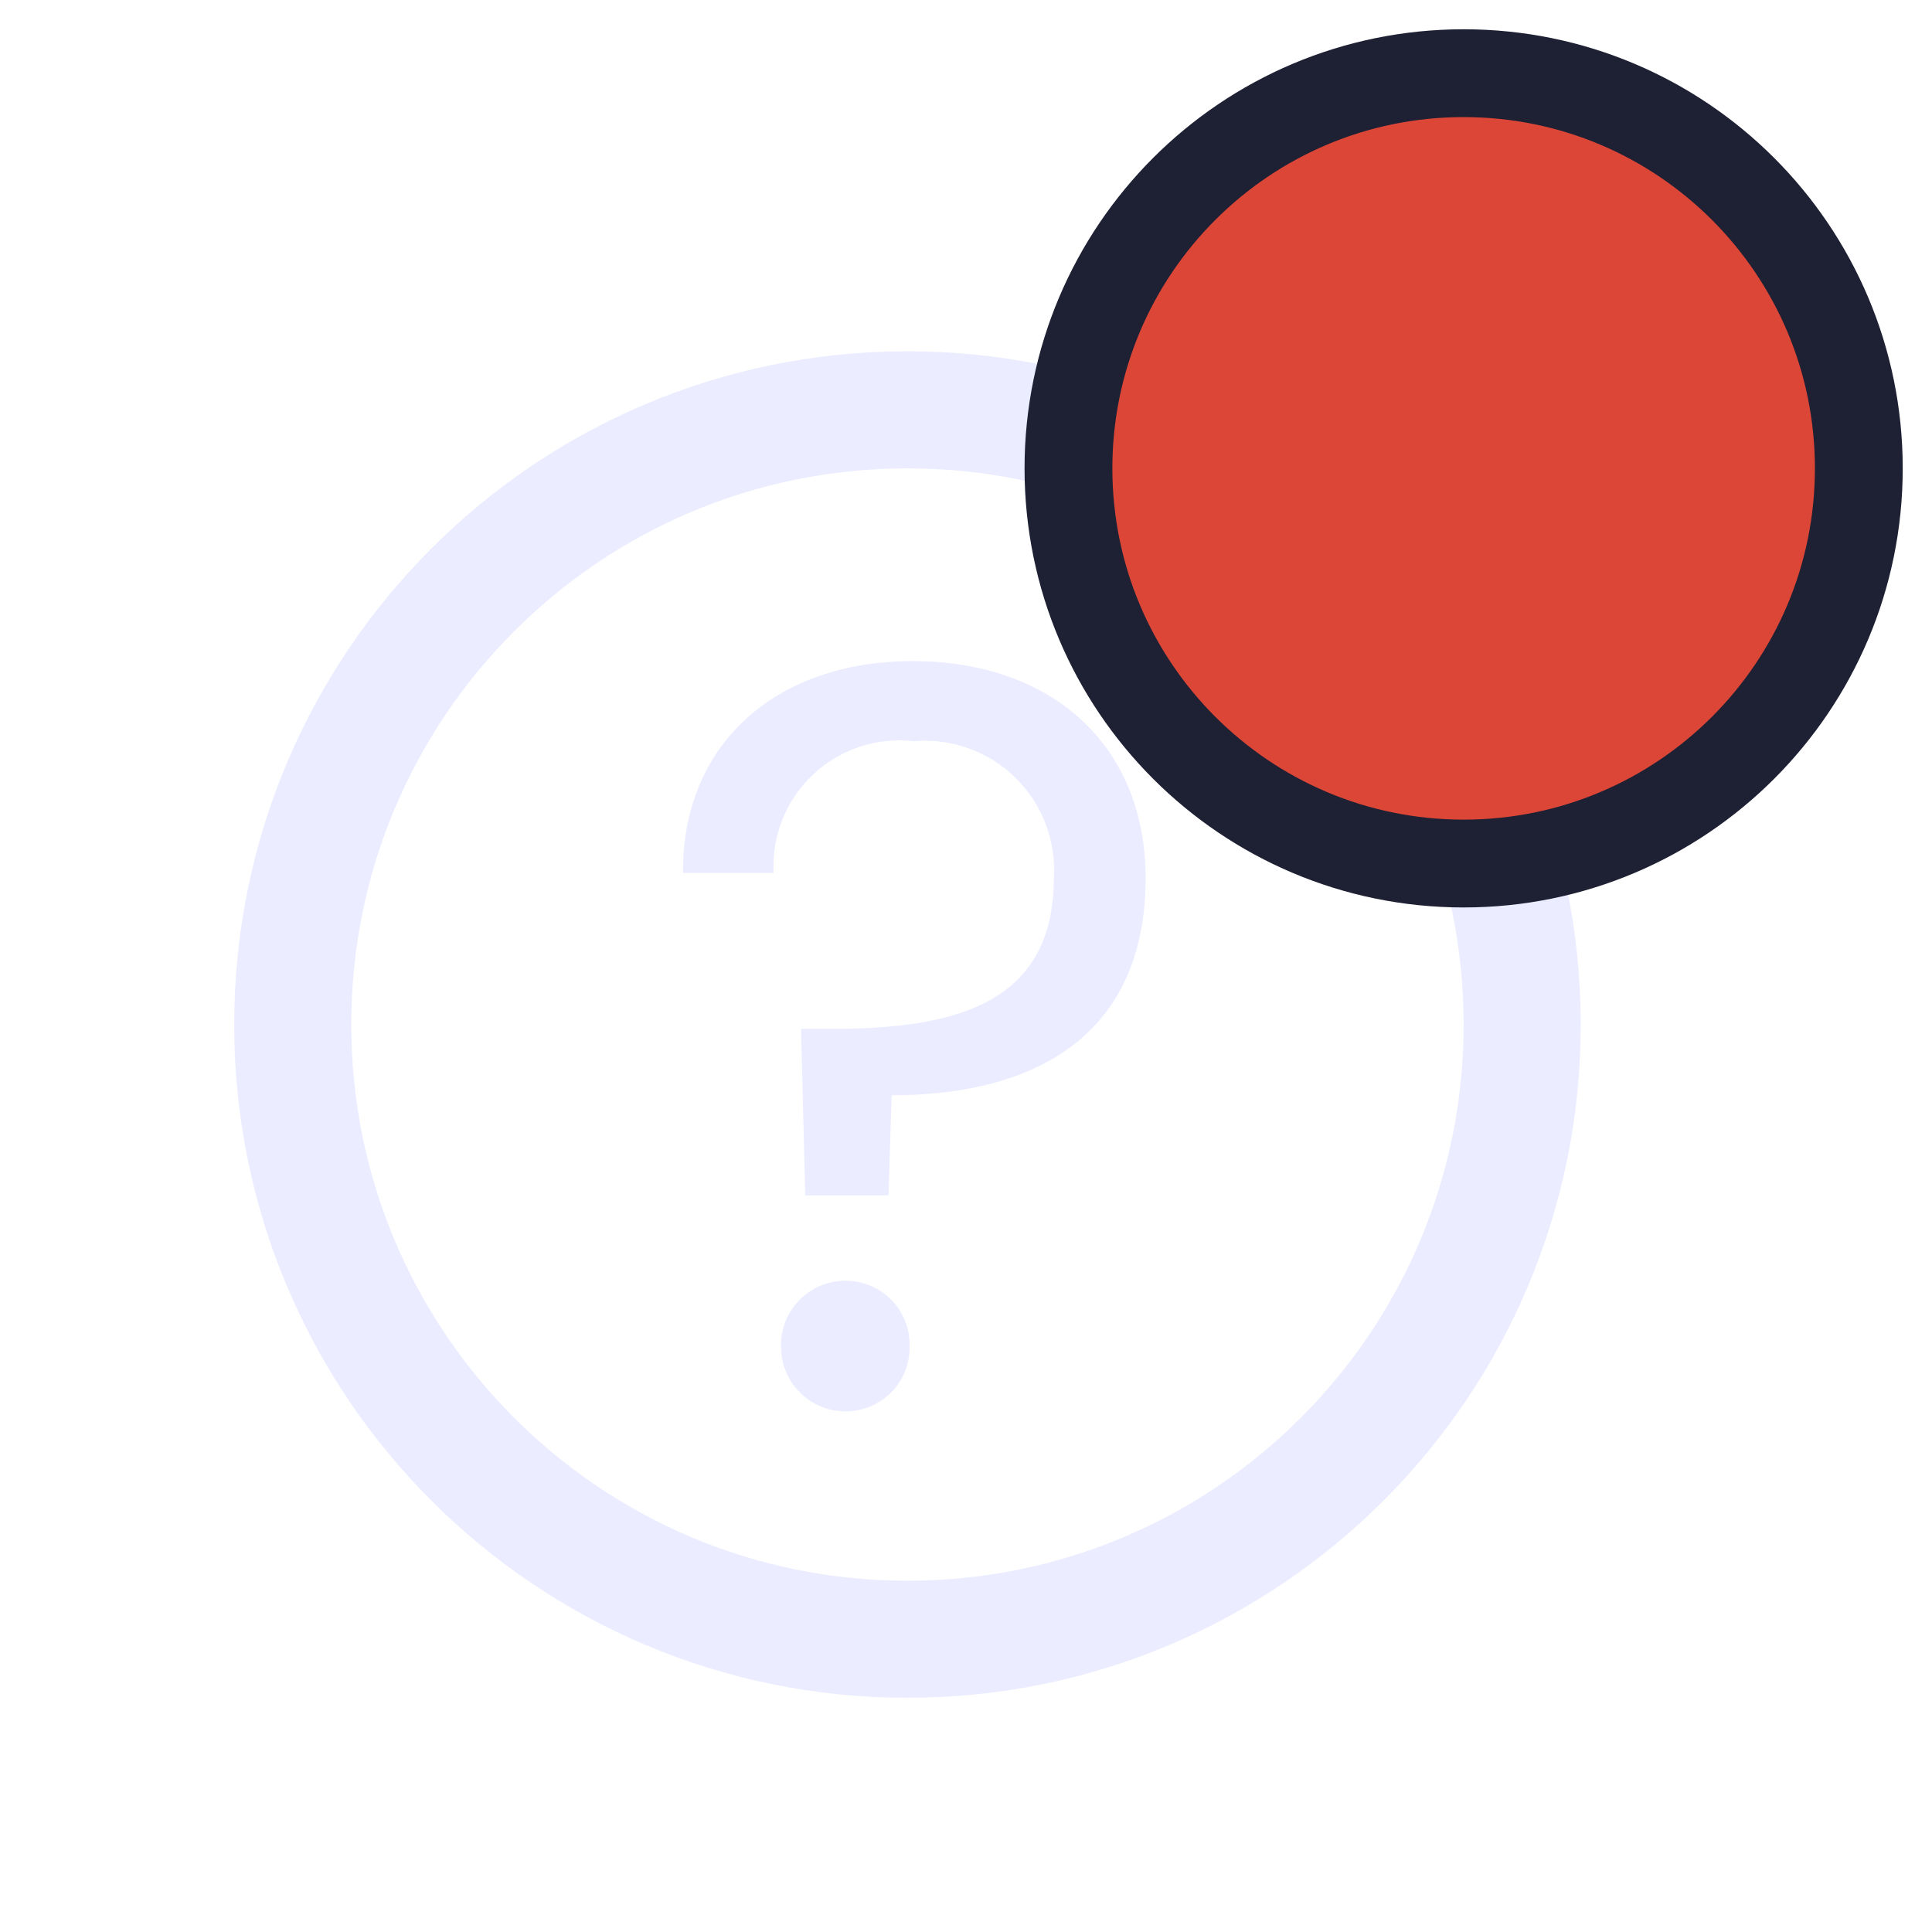
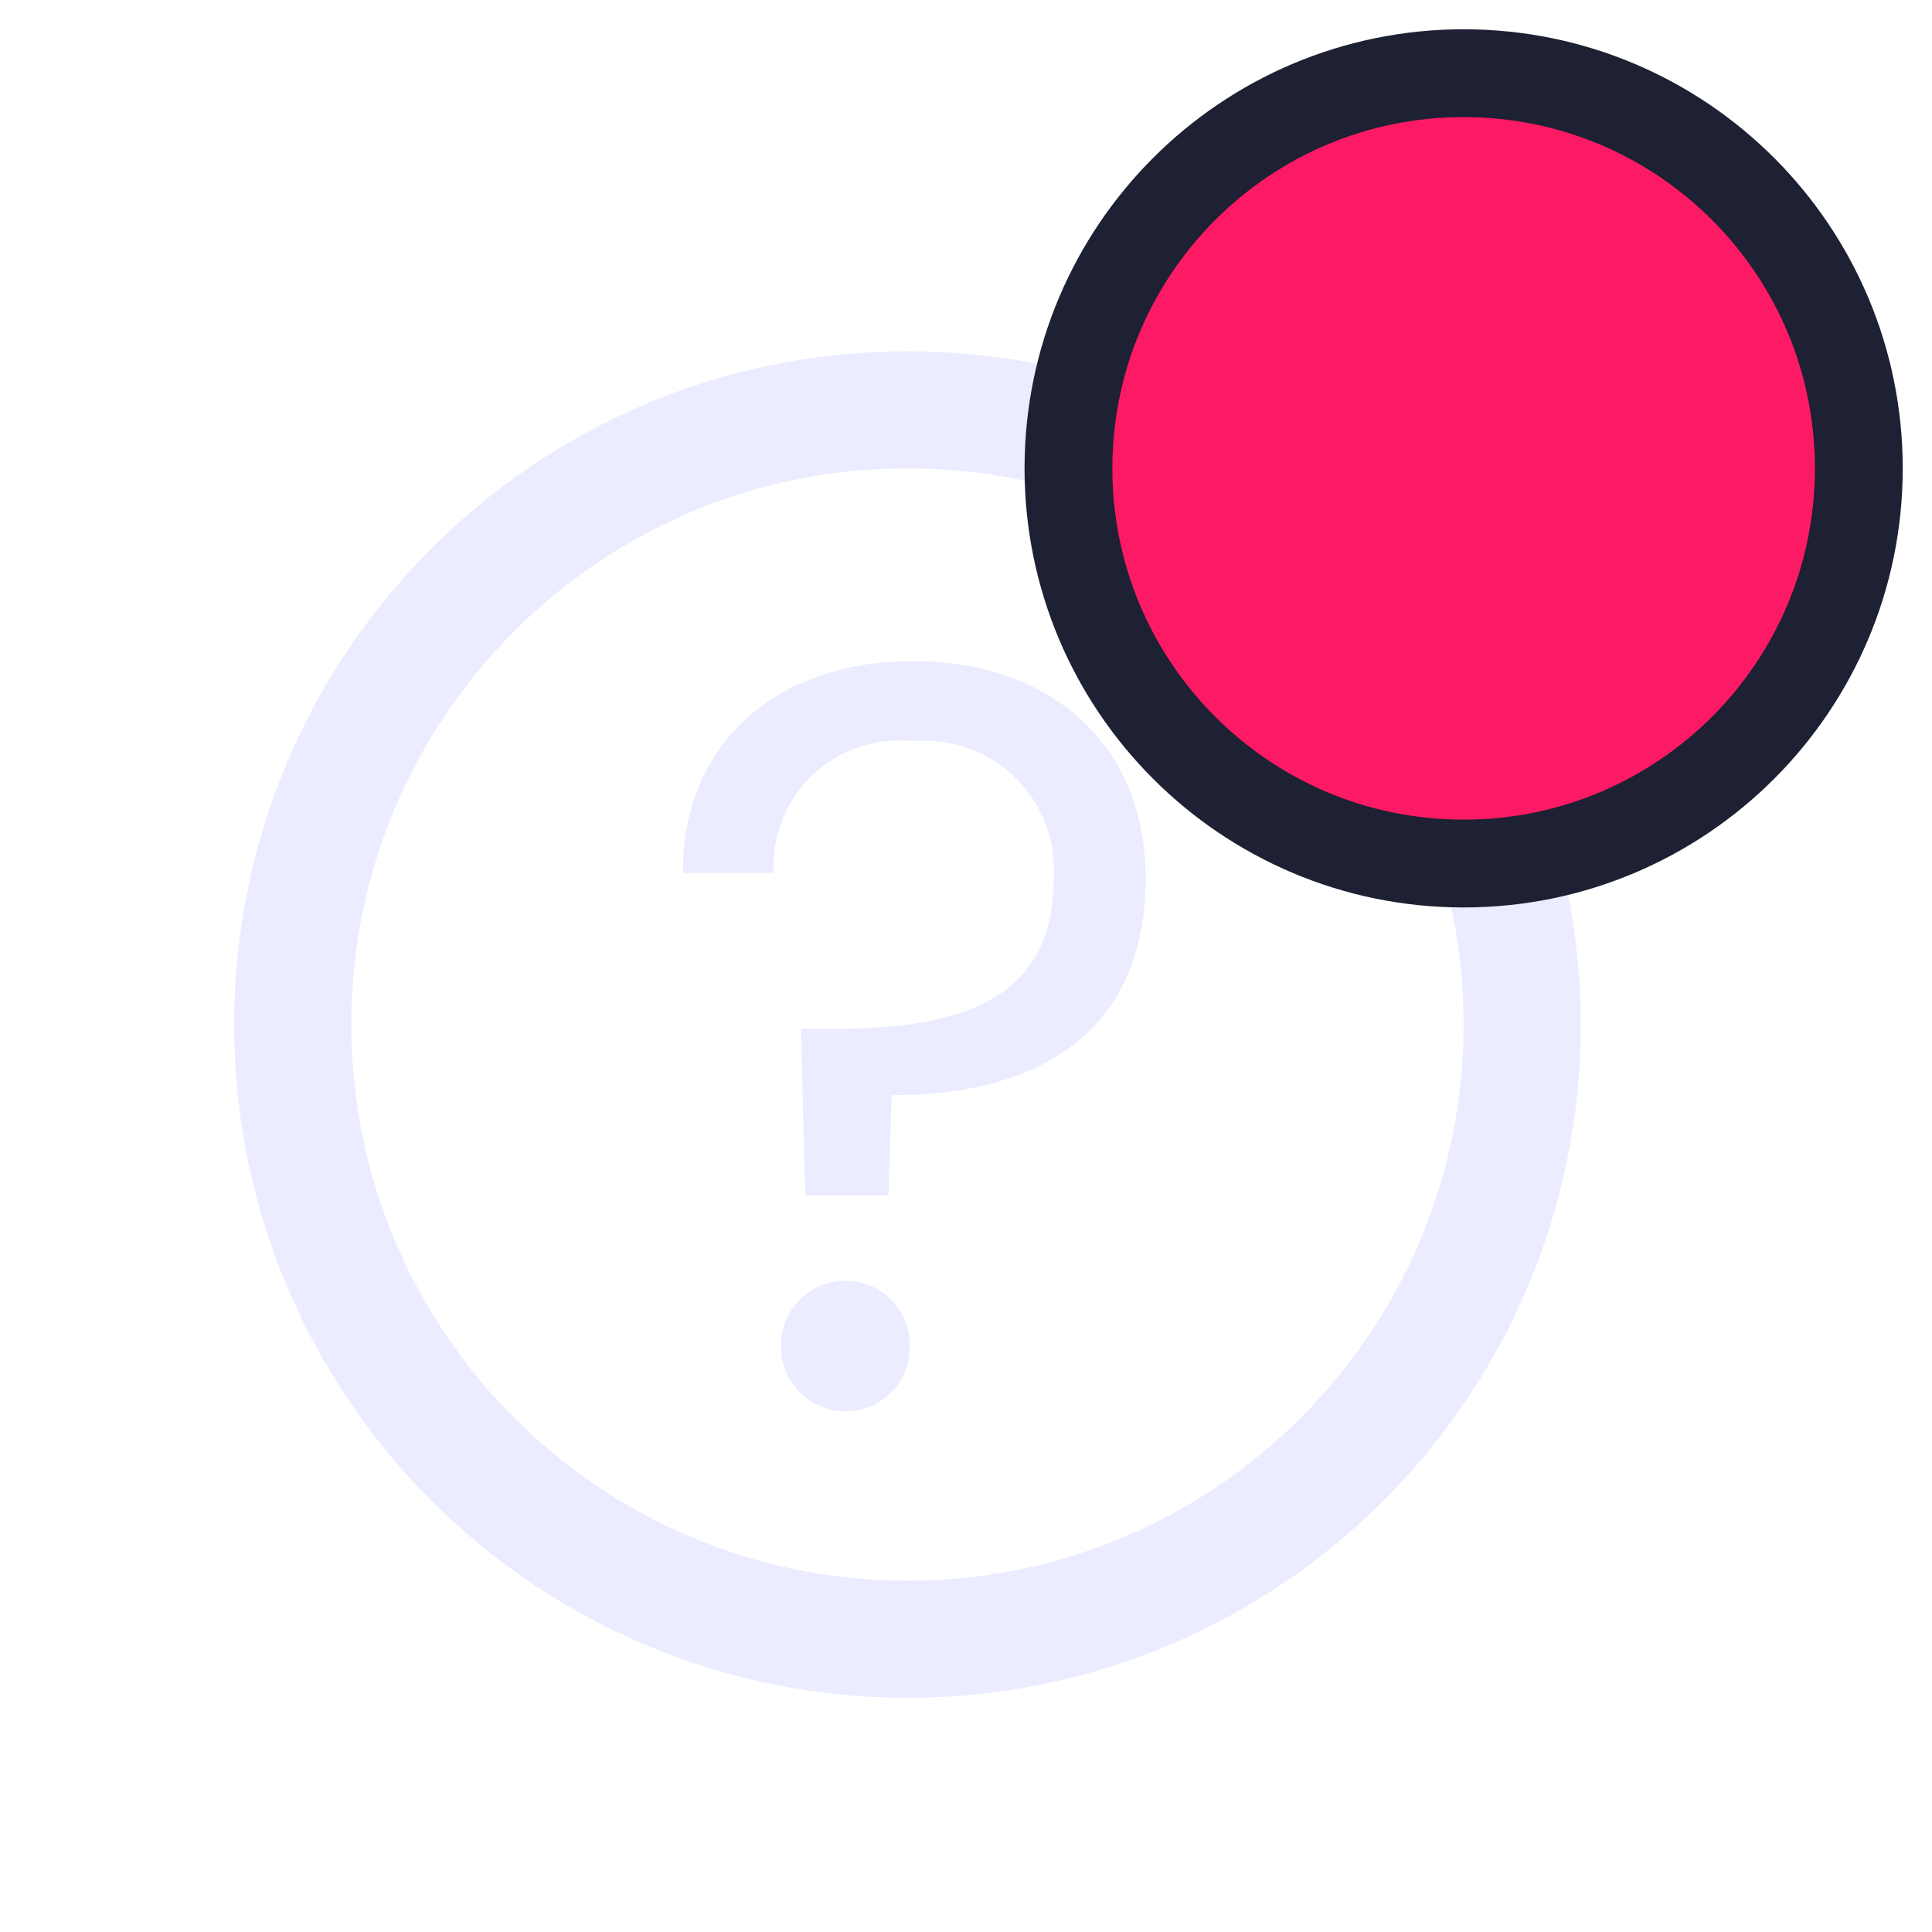
<svg xmlns="http://www.w3.org/2000/svg" fill="none" viewBox="0 0 33 33">
  <path d="M26 17.5C26 11.701 21.299 7 15.5 7S5 11.701 5 17.5 9.701 28 15.5 28 26 23.299 26 17.5Z" stroke="#EBECFF" stroke-width="2" />
  <path d="M11.666 14.91h1.548a2.15 2.15 0 0 1 2.394-2.25A2.207 2.207 0 0 1 18 15c0 2.178-1.744 2.574-3.8 2.574h-.518l.072 2.844h1.422l.054-1.71c2.52 0 4.338-1.08 4.338-3.708 0-2.286-1.62-3.708-3.978-3.708s-3.942 1.44-3.924 3.618Zm3.87 8.082a1.09 1.09 0 0 0-1.08-1.116 1.1 1.1 0 0 0-1.116 1.116 1.102 1.102 0 0 0 1.89.784 1.09 1.09 0 0 0 .306-.784Z" fill="#EBECFF" />
-   <circle cx="25" cy="8" r="6.75" fill="#DC4637" stroke="#1E2033" stroke-width="1.5" />
+   <circle cx="25" cy="8" r="6.75" fill="#FD1A64" stroke="#1E2033" stroke-width="1.5" />
</svg>
